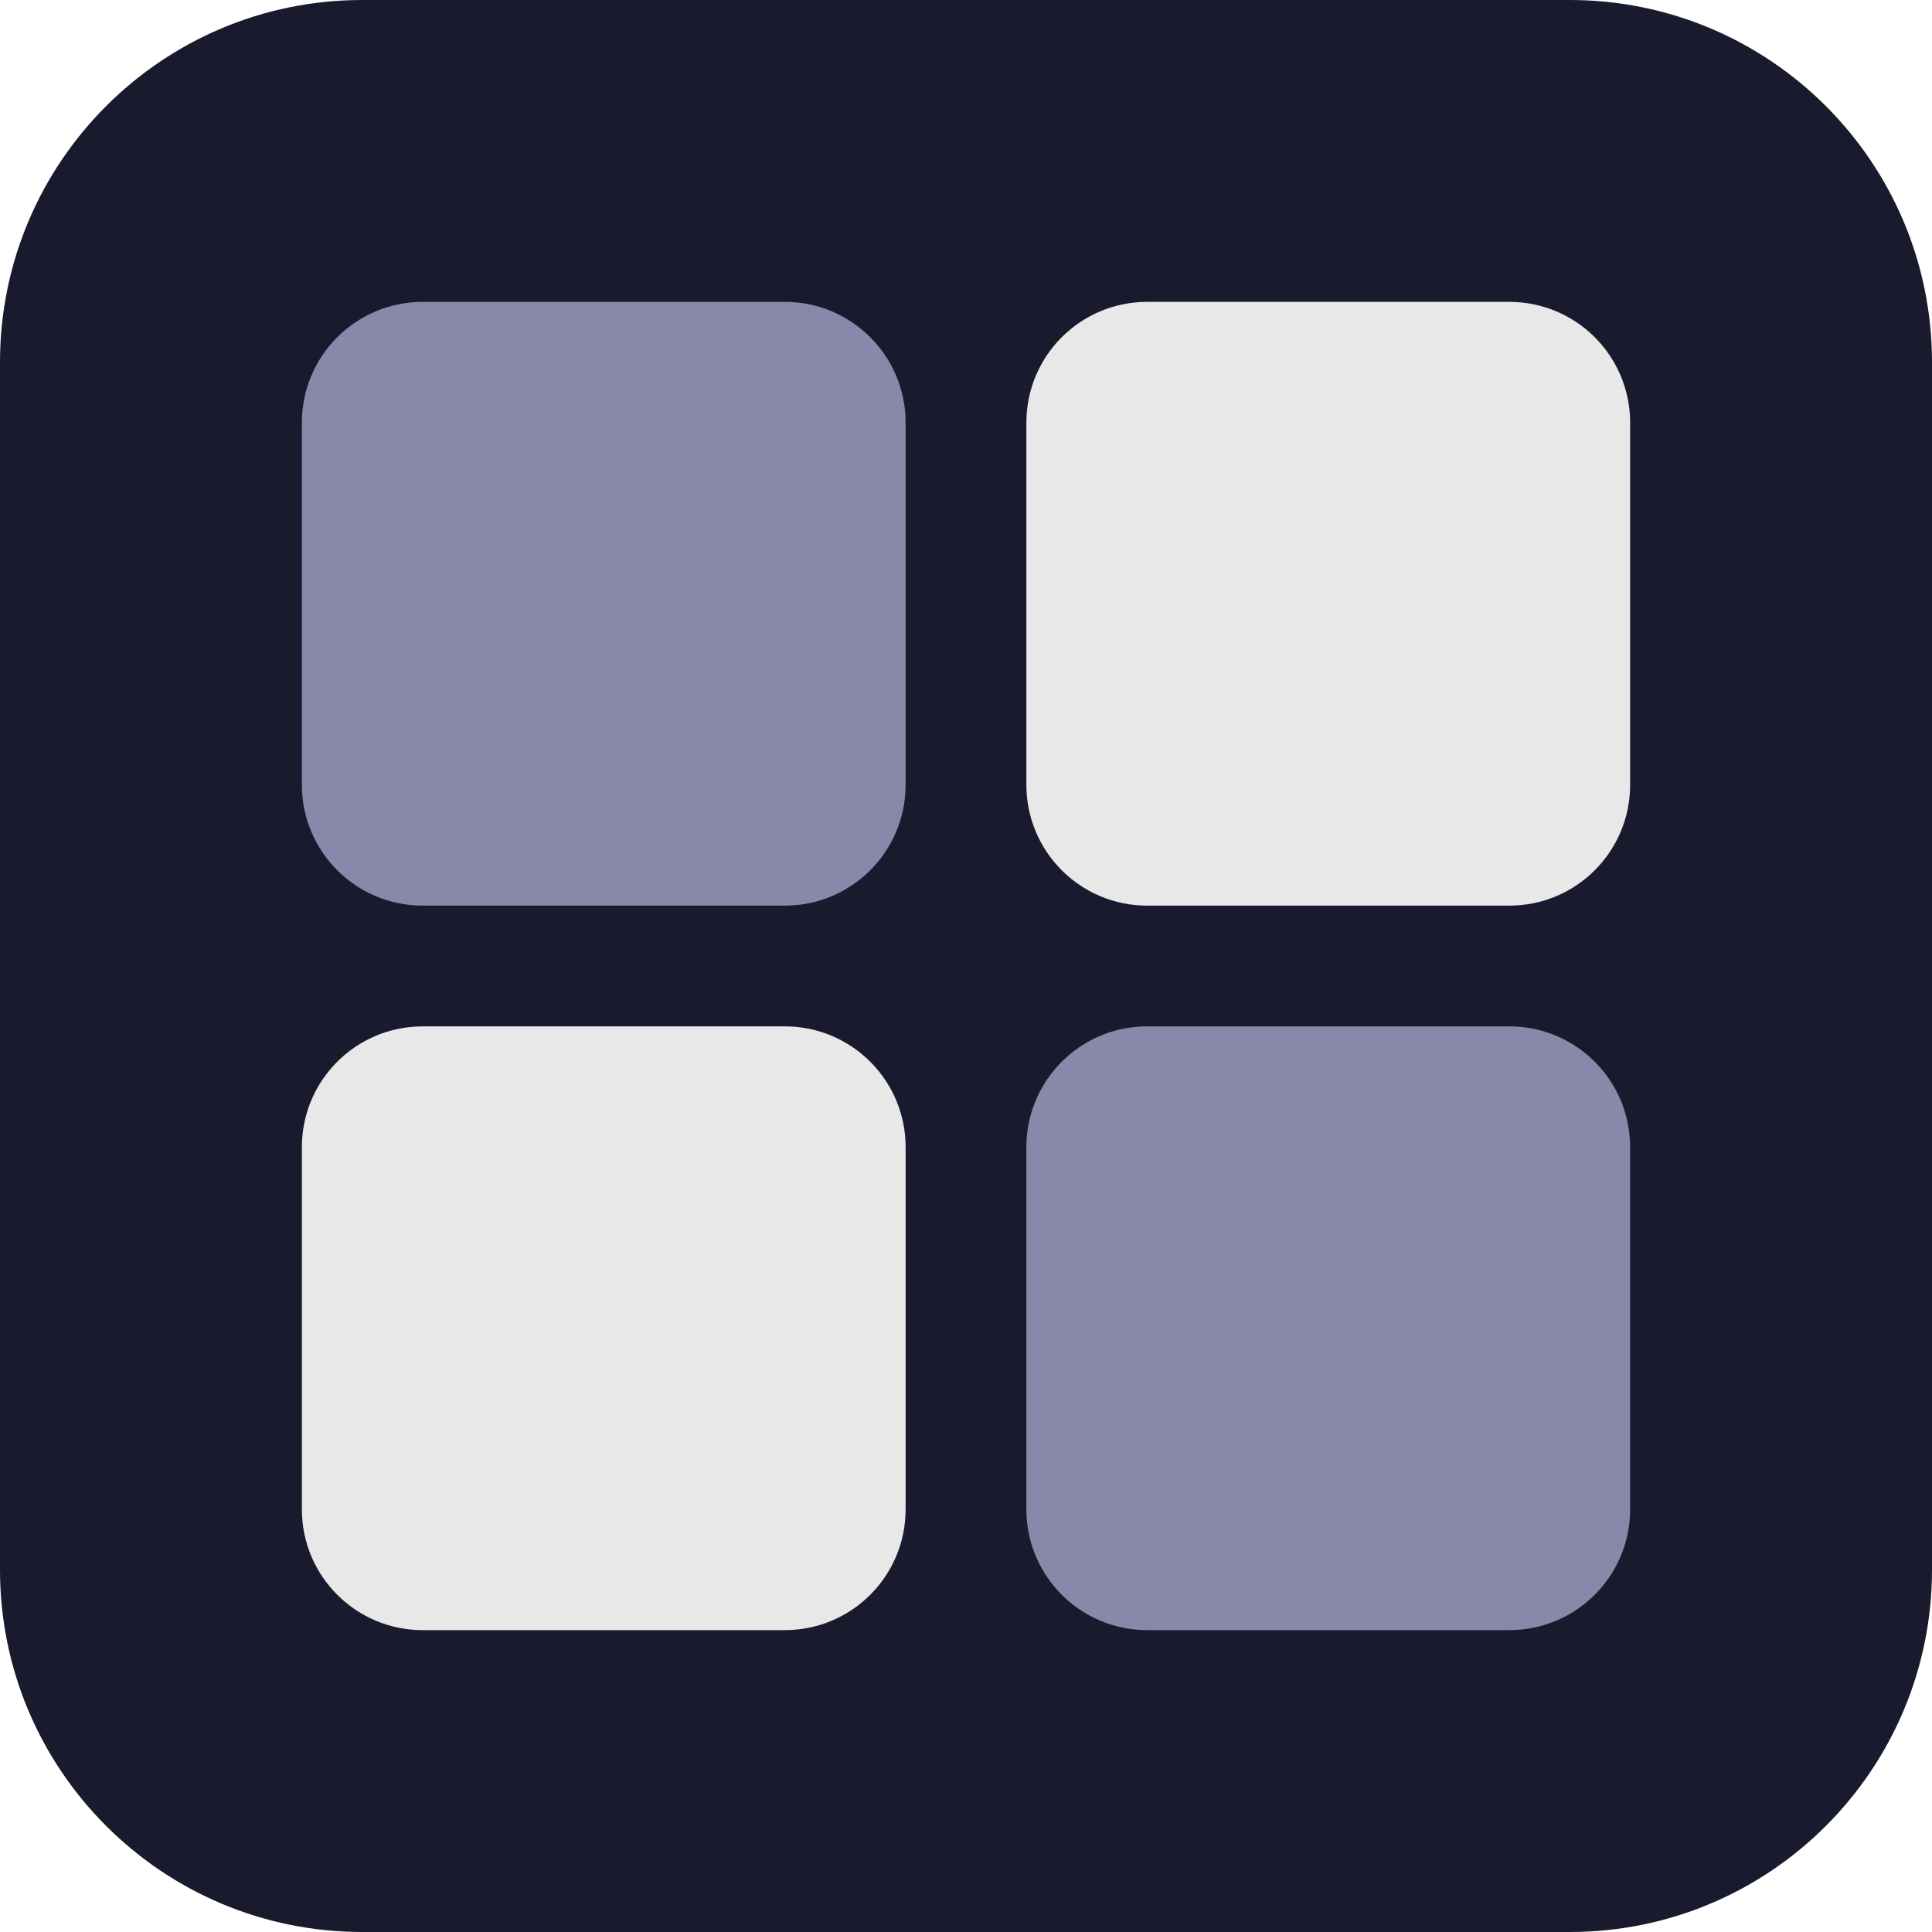
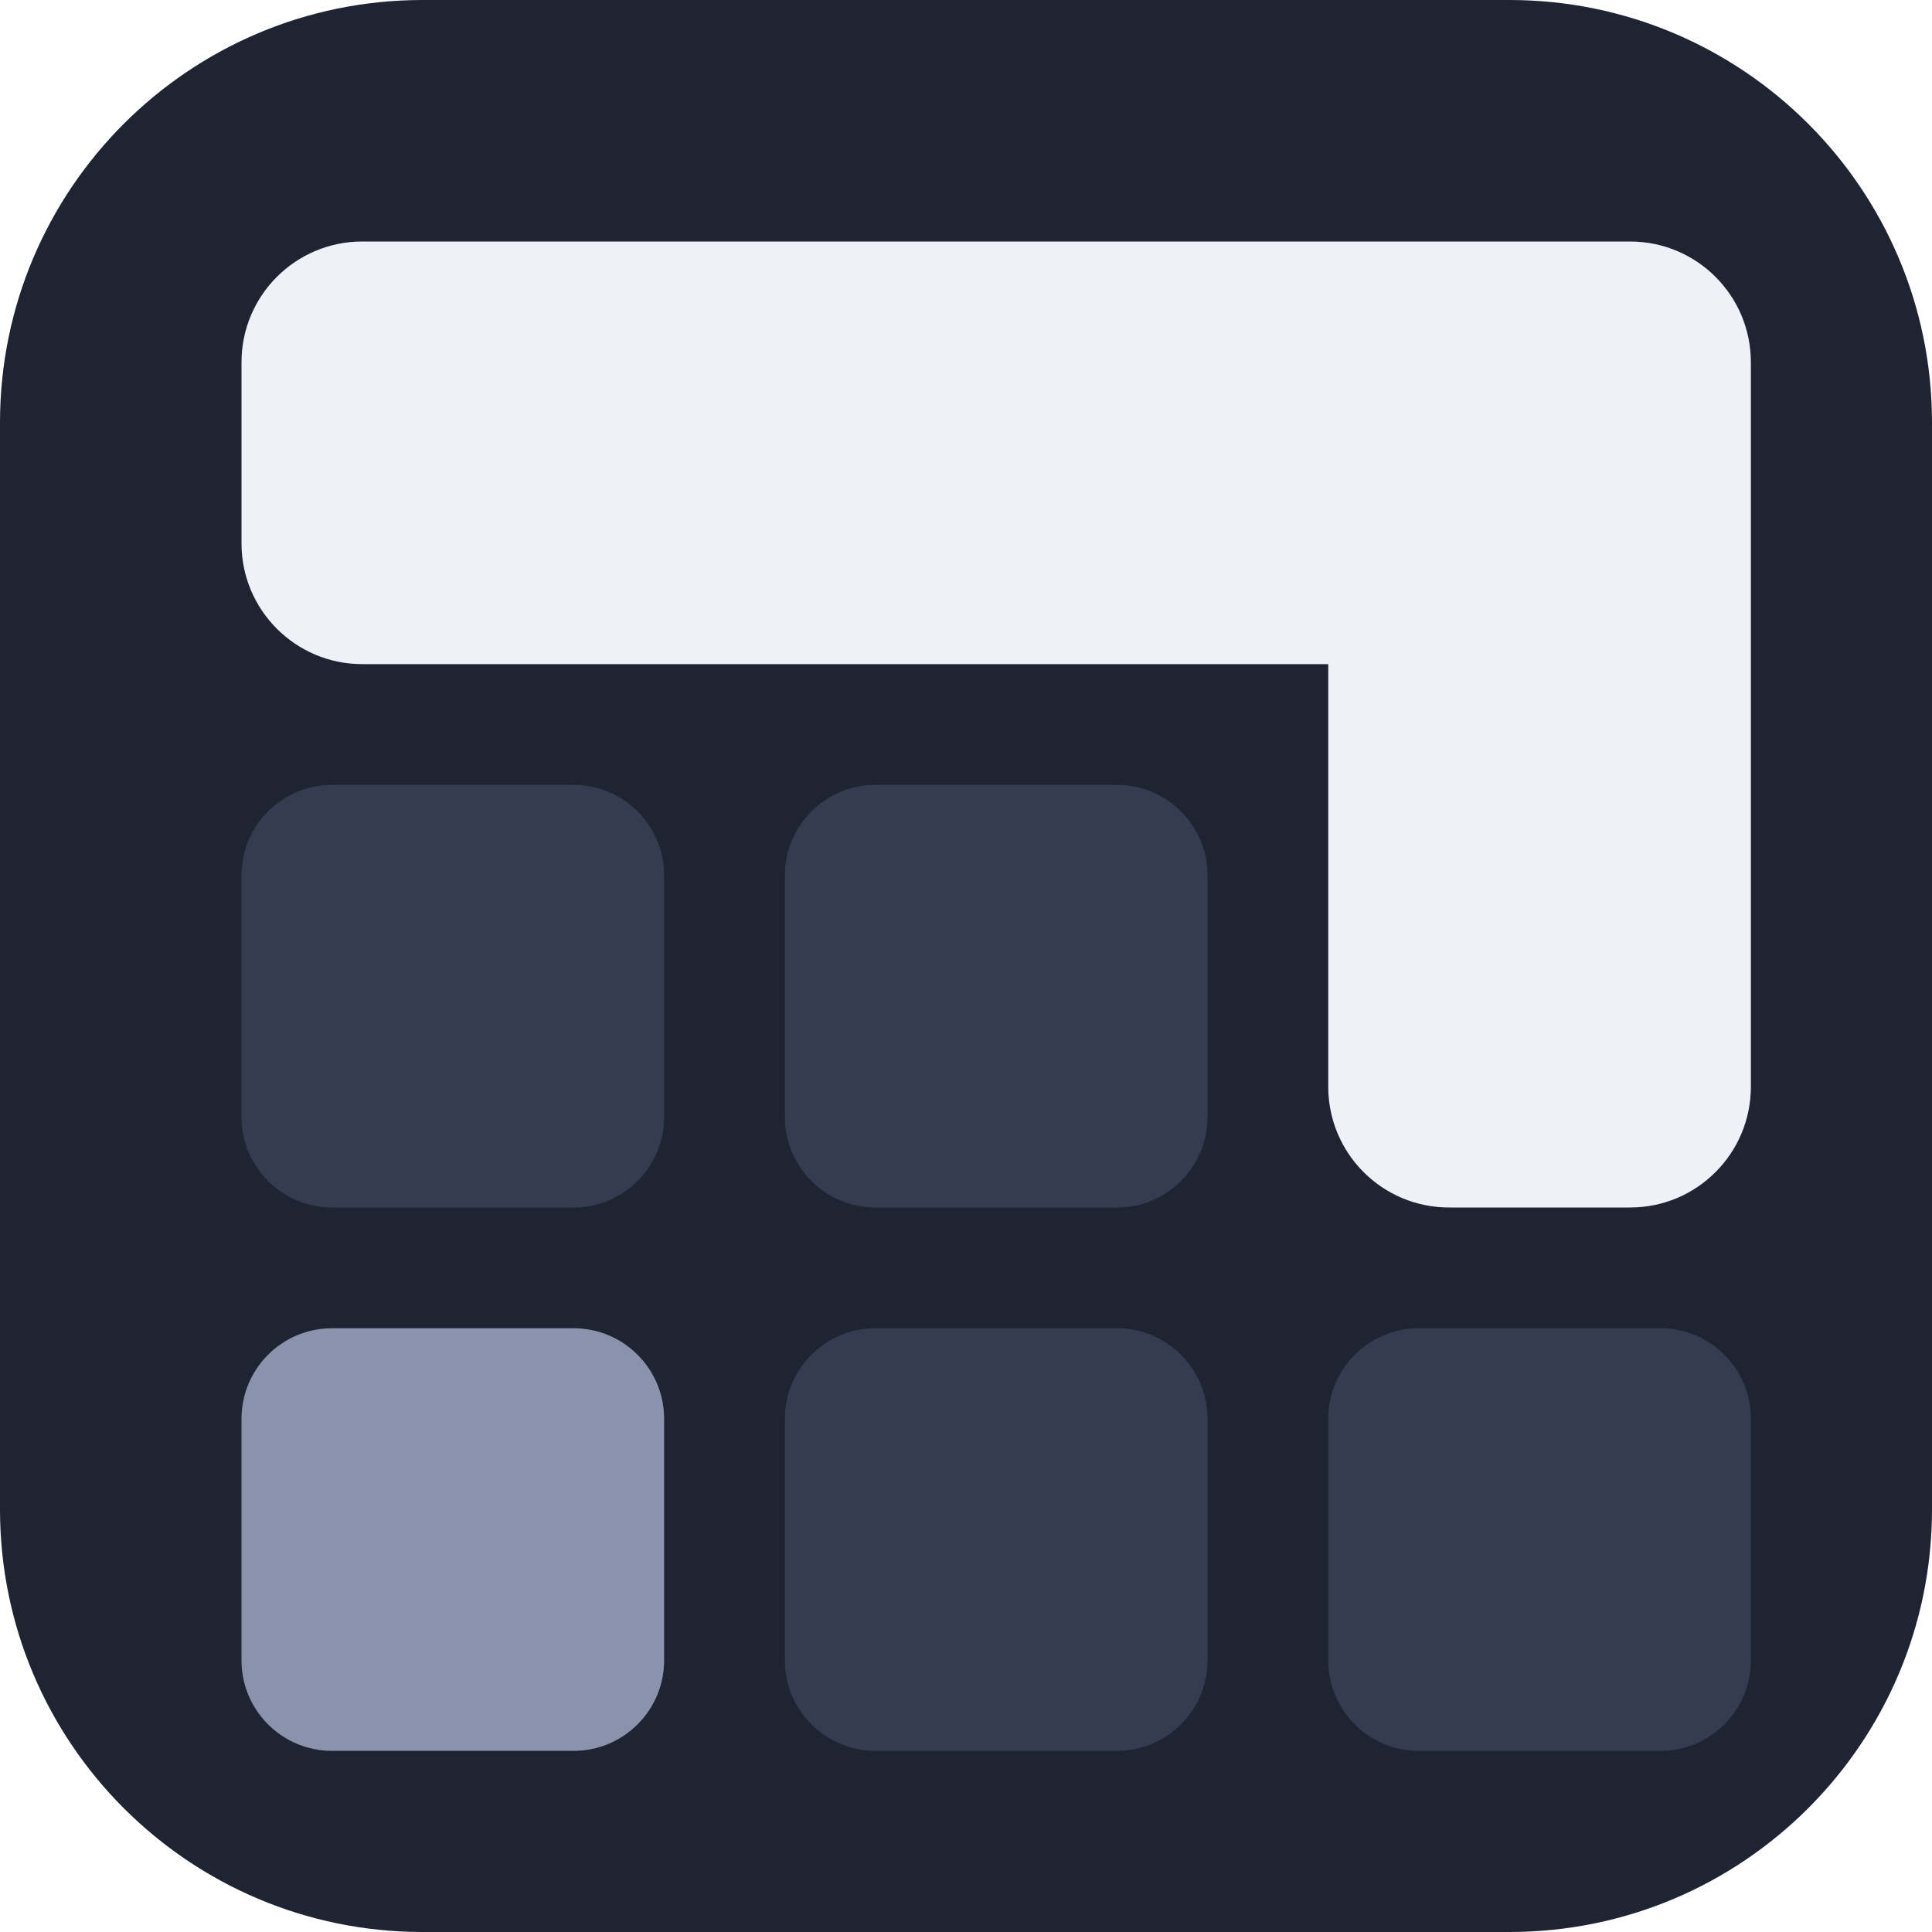
<svg xmlns="http://www.w3.org/2000/svg" viewBox="0 0 32 32">
-   <rect width="32" height="32" rx="6" fill="#1a1a2e" />
-   <rect x="5" y="5" width="10" height="10" rx="2" fill="#8888aa" />
-   <rect x="17" y="5" width="10" height="10" rx="2" fill="#e8e8e8" />
-   <rect x="5" y="17" width="10" height="10" rx="2" fill="#e8e8e8" />
-   <rect x="17" y="17" width="10" height="10" rx="2" fill="#8888aa" />
+   <rect width="32" height="32" rx="7" fill="#1f2433" />
+   <g fill="#353c51">
+     <rect x="4" y="13" width="7" height="7" rx="1.5" />
+     <rect x="13" y="13" width="7" height="7" rx="1.5" />
+     <rect x="13" y="22" width="7" height="7" rx="1.5" />
+     <rect x="22" y="22" width="7" height="7" rx="1.5" />
+   </g>
+   <rect x="4" y="22" width="7" height="7" rx="1.5" fill="#8a93ab" />
+   <path d="M6 4H27a2 2 0 0 1 2 2V18a2 2 0 0 1-2 2H24a2 2 0 0 1-2-2V11H6a2 2 0 0 1-2-2V6a2 2 0 0 1 2-2Z" fill="#eef1f8" />
</svg>
